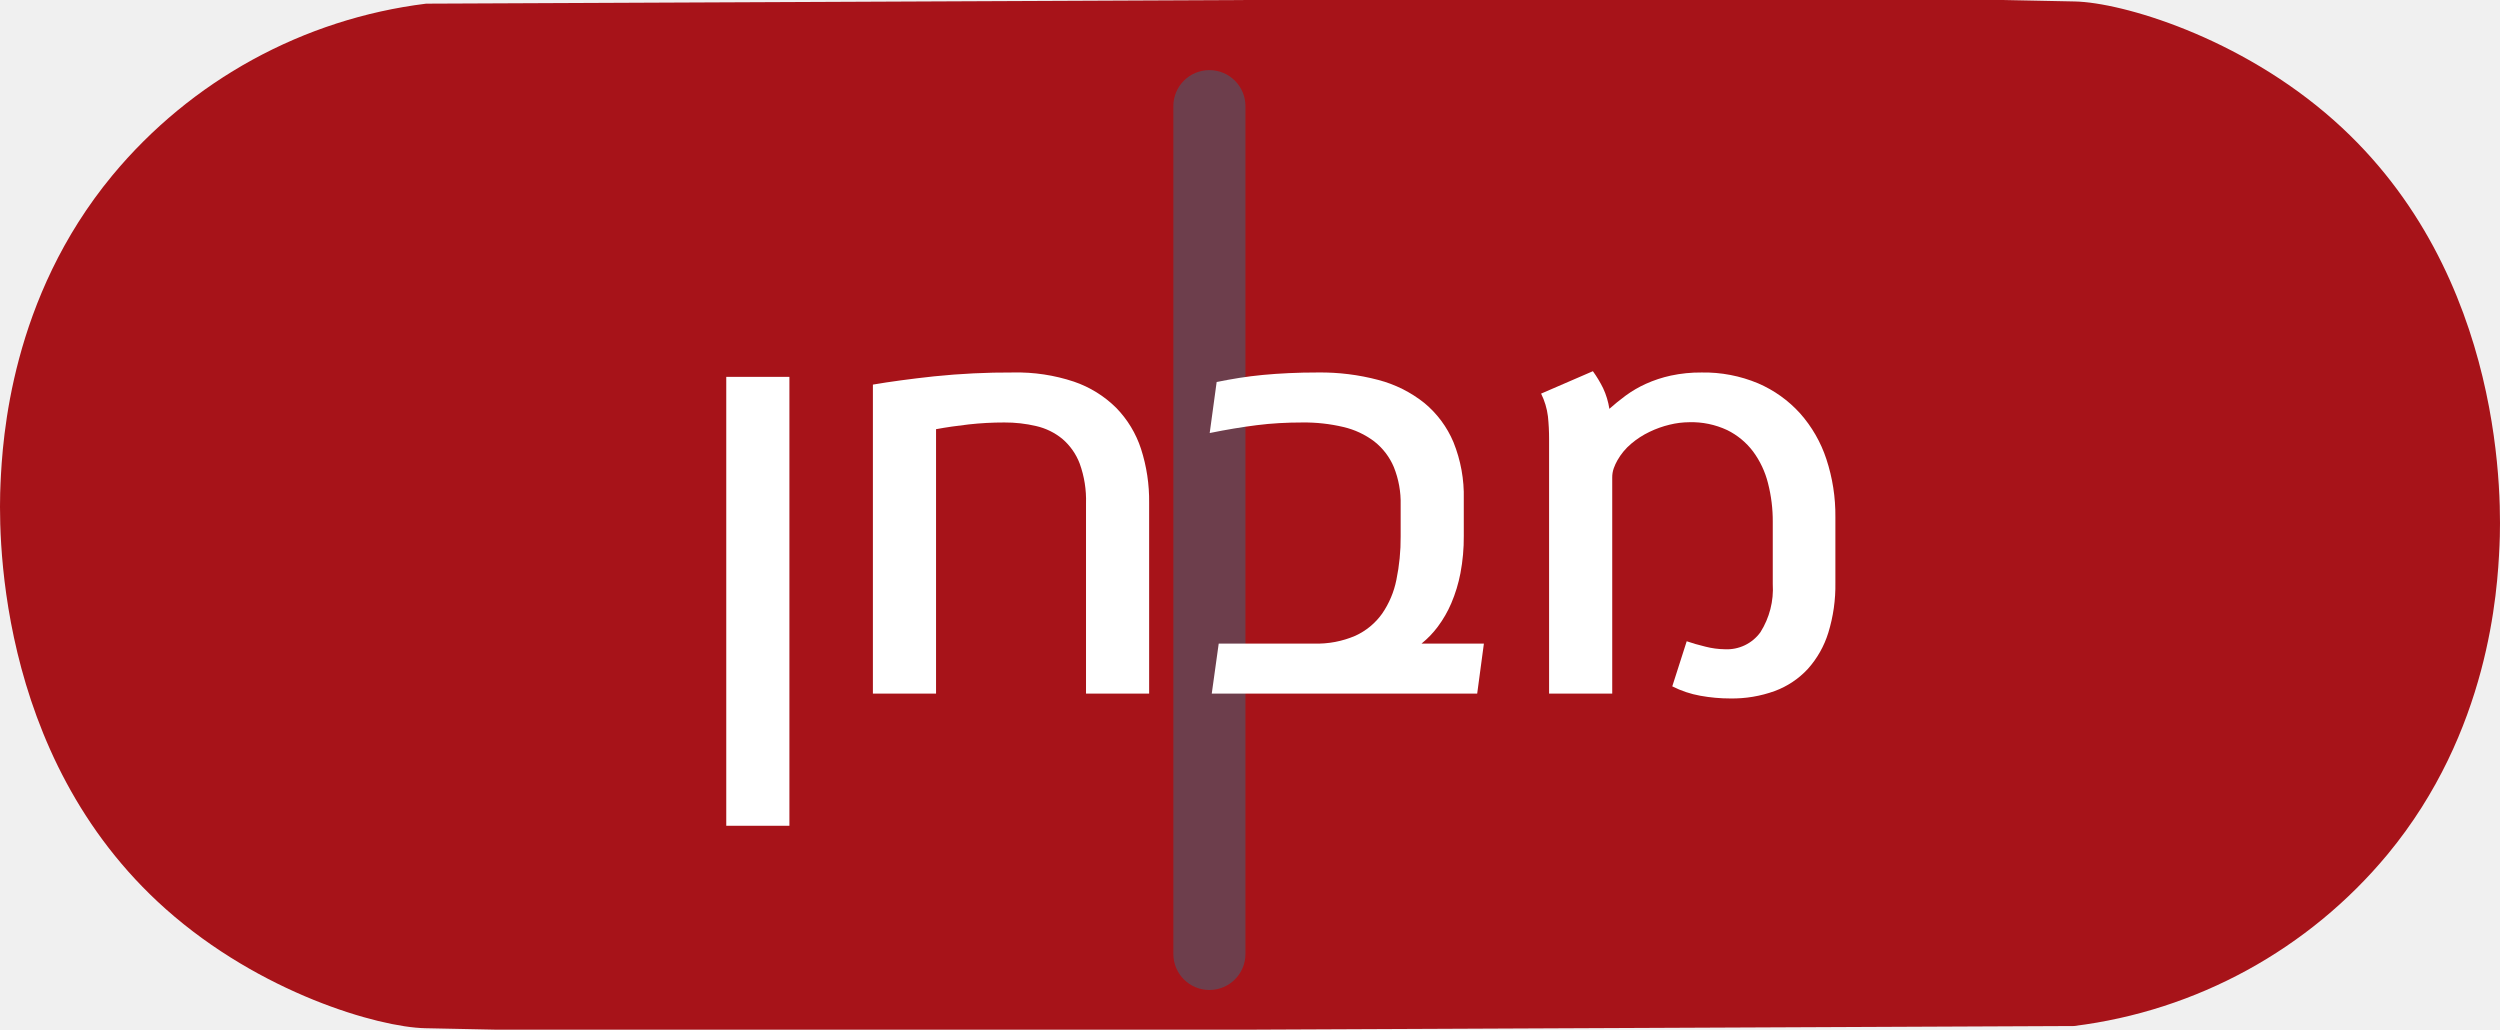
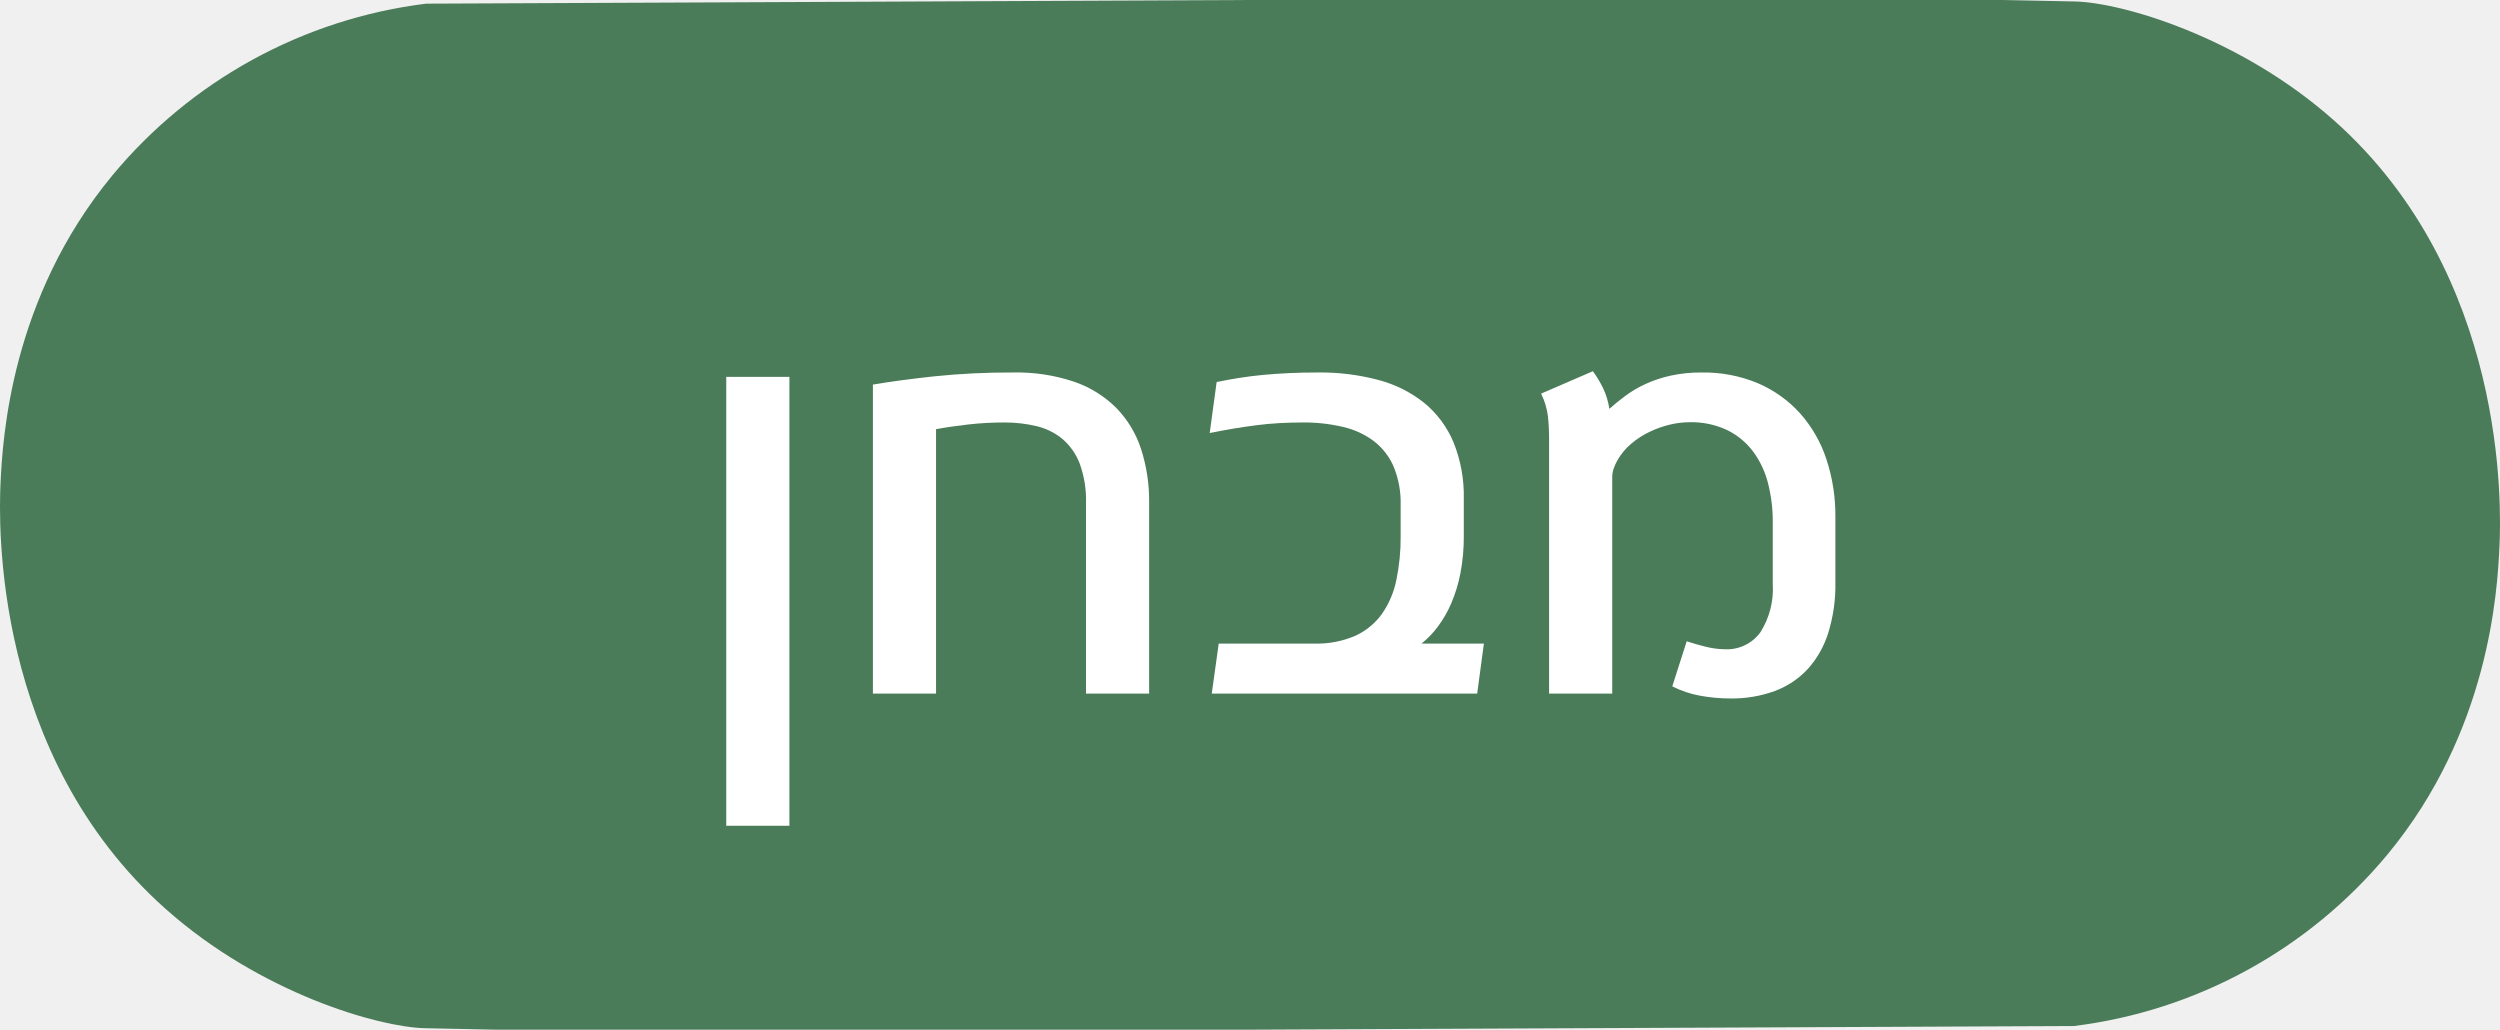
<svg xmlns="http://www.w3.org/2000/svg" viewBox="0 0 292.248 120.369">
  <defs>
-     <style>.a{fill:#a71319;}.b{fill:#336a7f;opacity:0.5;}.c{fill:#fff;}</style>
+     <style>.a{fill:#4A7C59;}.b{fill:#336a7f;opacity:0;}.c{fill:#fff;}</style>
  </defs>
  <path class="a" d="M272.861,14.094C261.806,4.268,248.009.292,242.561.172,242.245.165,234.135,0,234.135,0H145.339l0.0.007L49.815.428A56.698,56.698,0,0,0,13.12,20.523C1.264,34.875.3,51.227.059,56.574c-.199,4.418-.967,31.662,19.328,49.701,11.055,9.826,24.852,13.802,30.3,13.922.316.007,8.426.173,8.426.173h88.797l-0-.007,95.523-.421a56.702,56.702,0,0,0,36.695-20.094c11.856-14.353,12.82-30.704,13.061-36.051C292.388,59.378,293.156,32.133,272.861,14.094Z" />
  <rect class="b" x="137.165" y="8.197" width="8.426" height="107.53" rx="4.213" />
  <path class="c" d="M92.281,96.532H84.9V44.055h7.381Z" />
  <path class="c" d="M134.334,81.078h-7.38V58.846a12.518,12.518,0,0,0-.738-4.654,7.131,7.131,0,0,0-2.033-2.892,7.457,7.457,0,0,0-3.043-1.491,15.875,15.875,0,0,0-3.735-.422,37.418,37.418,0,0,0-4.157.226q-2.019.226-3.825.558V81.078H102.041V44.959q2.982-.511,7.14-.964a86.556,86.556,0,0,1,9.278-.452,21.007,21.007,0,0,1,7.079,1.07,12.928,12.928,0,0,1,4.94,3.058,12.356,12.356,0,0,1,2.907,4.805,19.716,19.716,0,0,1,.948,6.311Z" />
  <path class="c" d="M171.116,62.642a22.361,22.361,0,0,1-.392,4.367,17.254,17.254,0,0,1-1.069,3.51,13.378,13.378,0,0,1-1.567,2.727,10.967,10.967,0,0,1-1.912,1.988h7.29l-.783,5.844H141.654l.813-5.844H153.613a11.285,11.285,0,0,0,4.835-.919,7.847,7.847,0,0,0,3.118-2.576,10.63,10.63,0,0,0,1.672-3.961,24.119,24.119,0,0,0,.497-5.076v-3.675a11.099,11.099,0,0,0-.798-4.429,7.526,7.526,0,0,0-2.29-2.997,9.57,9.57,0,0,0-3.614-1.687,19.855,19.855,0,0,0-4.775-.527q-1.386,0-2.711.075-1.326.075-2.636.241-1.311.166-2.666.392-1.355.226-2.832.527l.813-5.965q1.326-.271,2.651-.482,1.324-.209,2.756-.347,1.431-.135,3.027-.21,1.597-.076,3.435-.076a26.308,26.308,0,0,1,7.034.874,14.517,14.517,0,0,1,5.362,2.681,11.947,11.947,0,0,1,3.419,4.595,16.67,16.67,0,0,1,1.205,6.642Z" />
  <path class="c" d="M214.555,68.125a18.799,18.799,0,0,1-.828,5.844,11.374,11.374,0,0,1-2.395,4.232,10.006,10.006,0,0,1-3.856,2.576,14.55,14.55,0,0,1-5.211.873,19.582,19.582,0,0,1-3.495-.316,11.825,11.825,0,0,1-3.283-1.1l1.688-5.271q.962.333,2.198.633a9.584,9.584,0,0,0,2.26.301,4.825,4.825,0,0,0,4.157-1.988,9.455,9.455,0,0,0,1.445-5.633V61.015a17.83,17.83,0,0,0-.557-4.534,10.552,10.552,0,0,0-1.747-3.705,8.465,8.465,0,0,0-3.027-2.5,9.82,9.82,0,0,0-4.429-.919,9.931,9.931,0,0,0-2.289.286,11.689,11.689,0,0,0-2.365.844,9.958,9.958,0,0,0-2.139,1.386,7.154,7.154,0,0,0-1.611,1.942,5.921,5.921,0,0,0-.422.919,3.183,3.183,0,0,0-.181,1.1V81.078h-7.381V51.315a24.79,24.79,0,0,0-.136-2.651,8.191,8.191,0,0,0-.798-2.65l6.055-2.621a14.036,14.036,0,0,1,1.19,1.974,8.852,8.852,0,0,1,.737,2.425q.875-.784,1.913-1.552a13.294,13.294,0,0,1,2.35-1.37,14.65,14.65,0,0,1,2.922-.964,16.472,16.472,0,0,1,3.601-.362,16.305,16.305,0,0,1,6.597,1.266,14.132,14.132,0,0,1,4.91,3.51,15.202,15.202,0,0,1,3.073,5.347,20.968,20.968,0,0,1,1.054,6.778Z" />
</svg>
